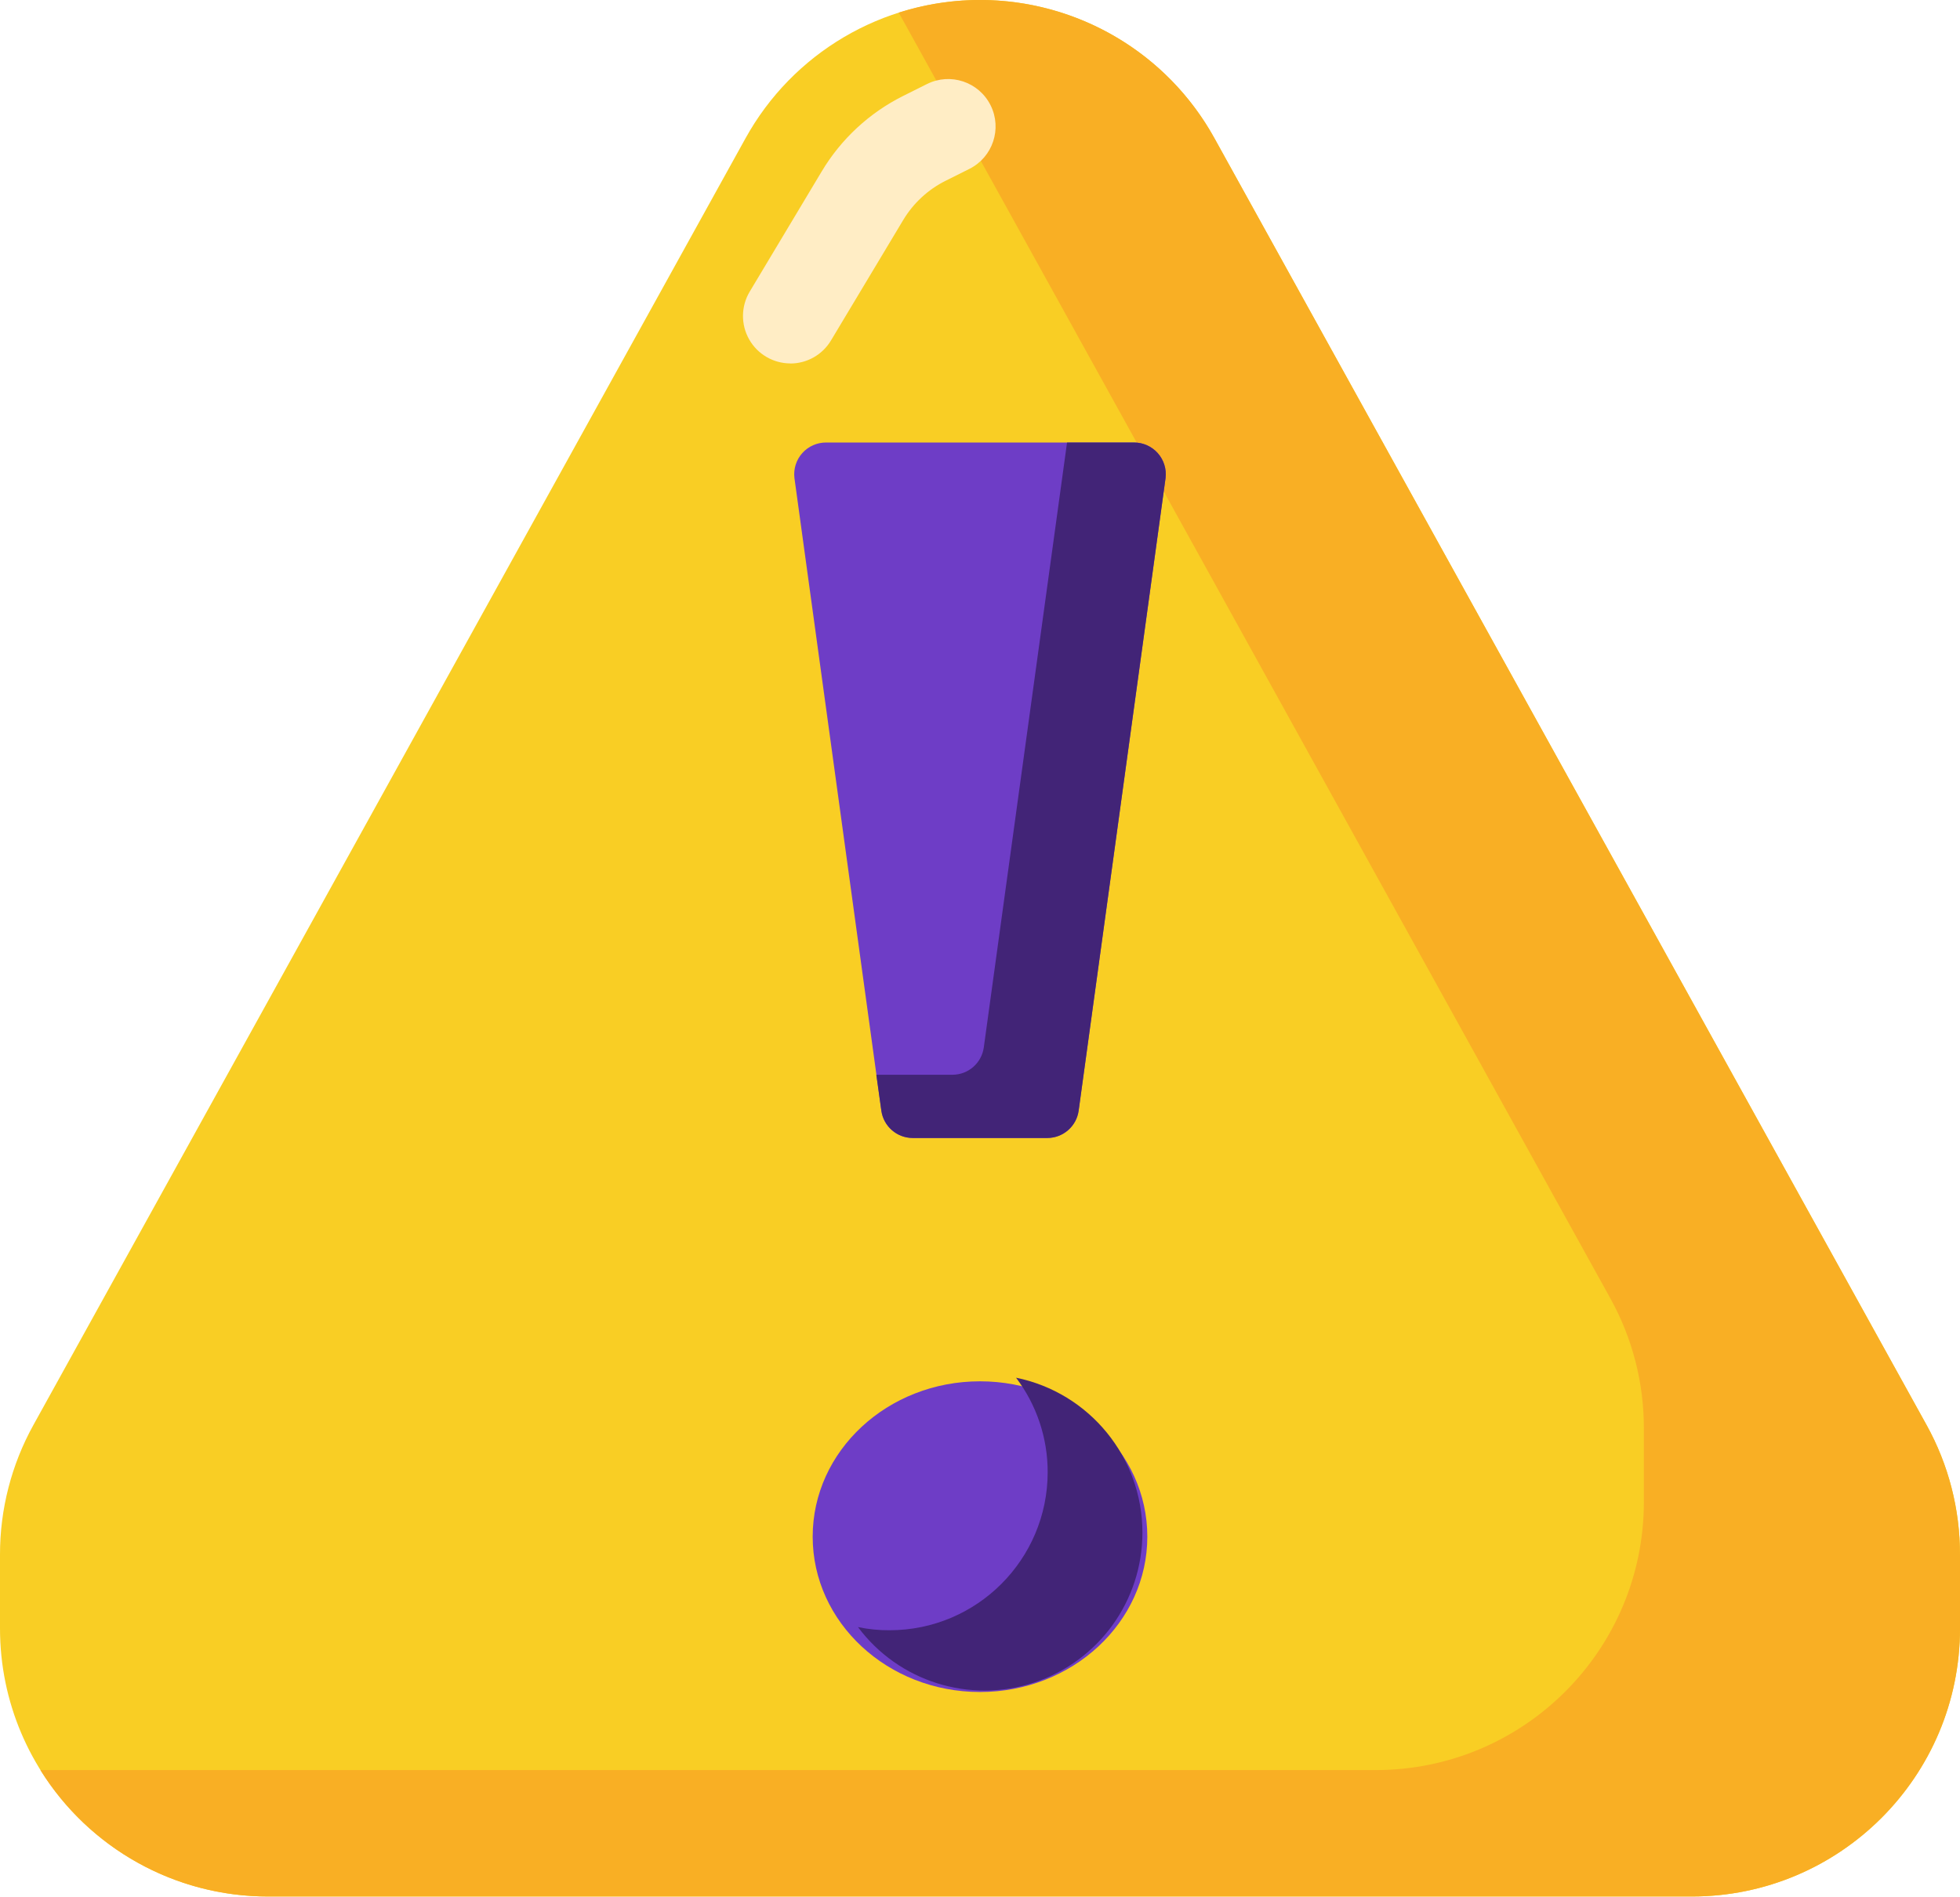
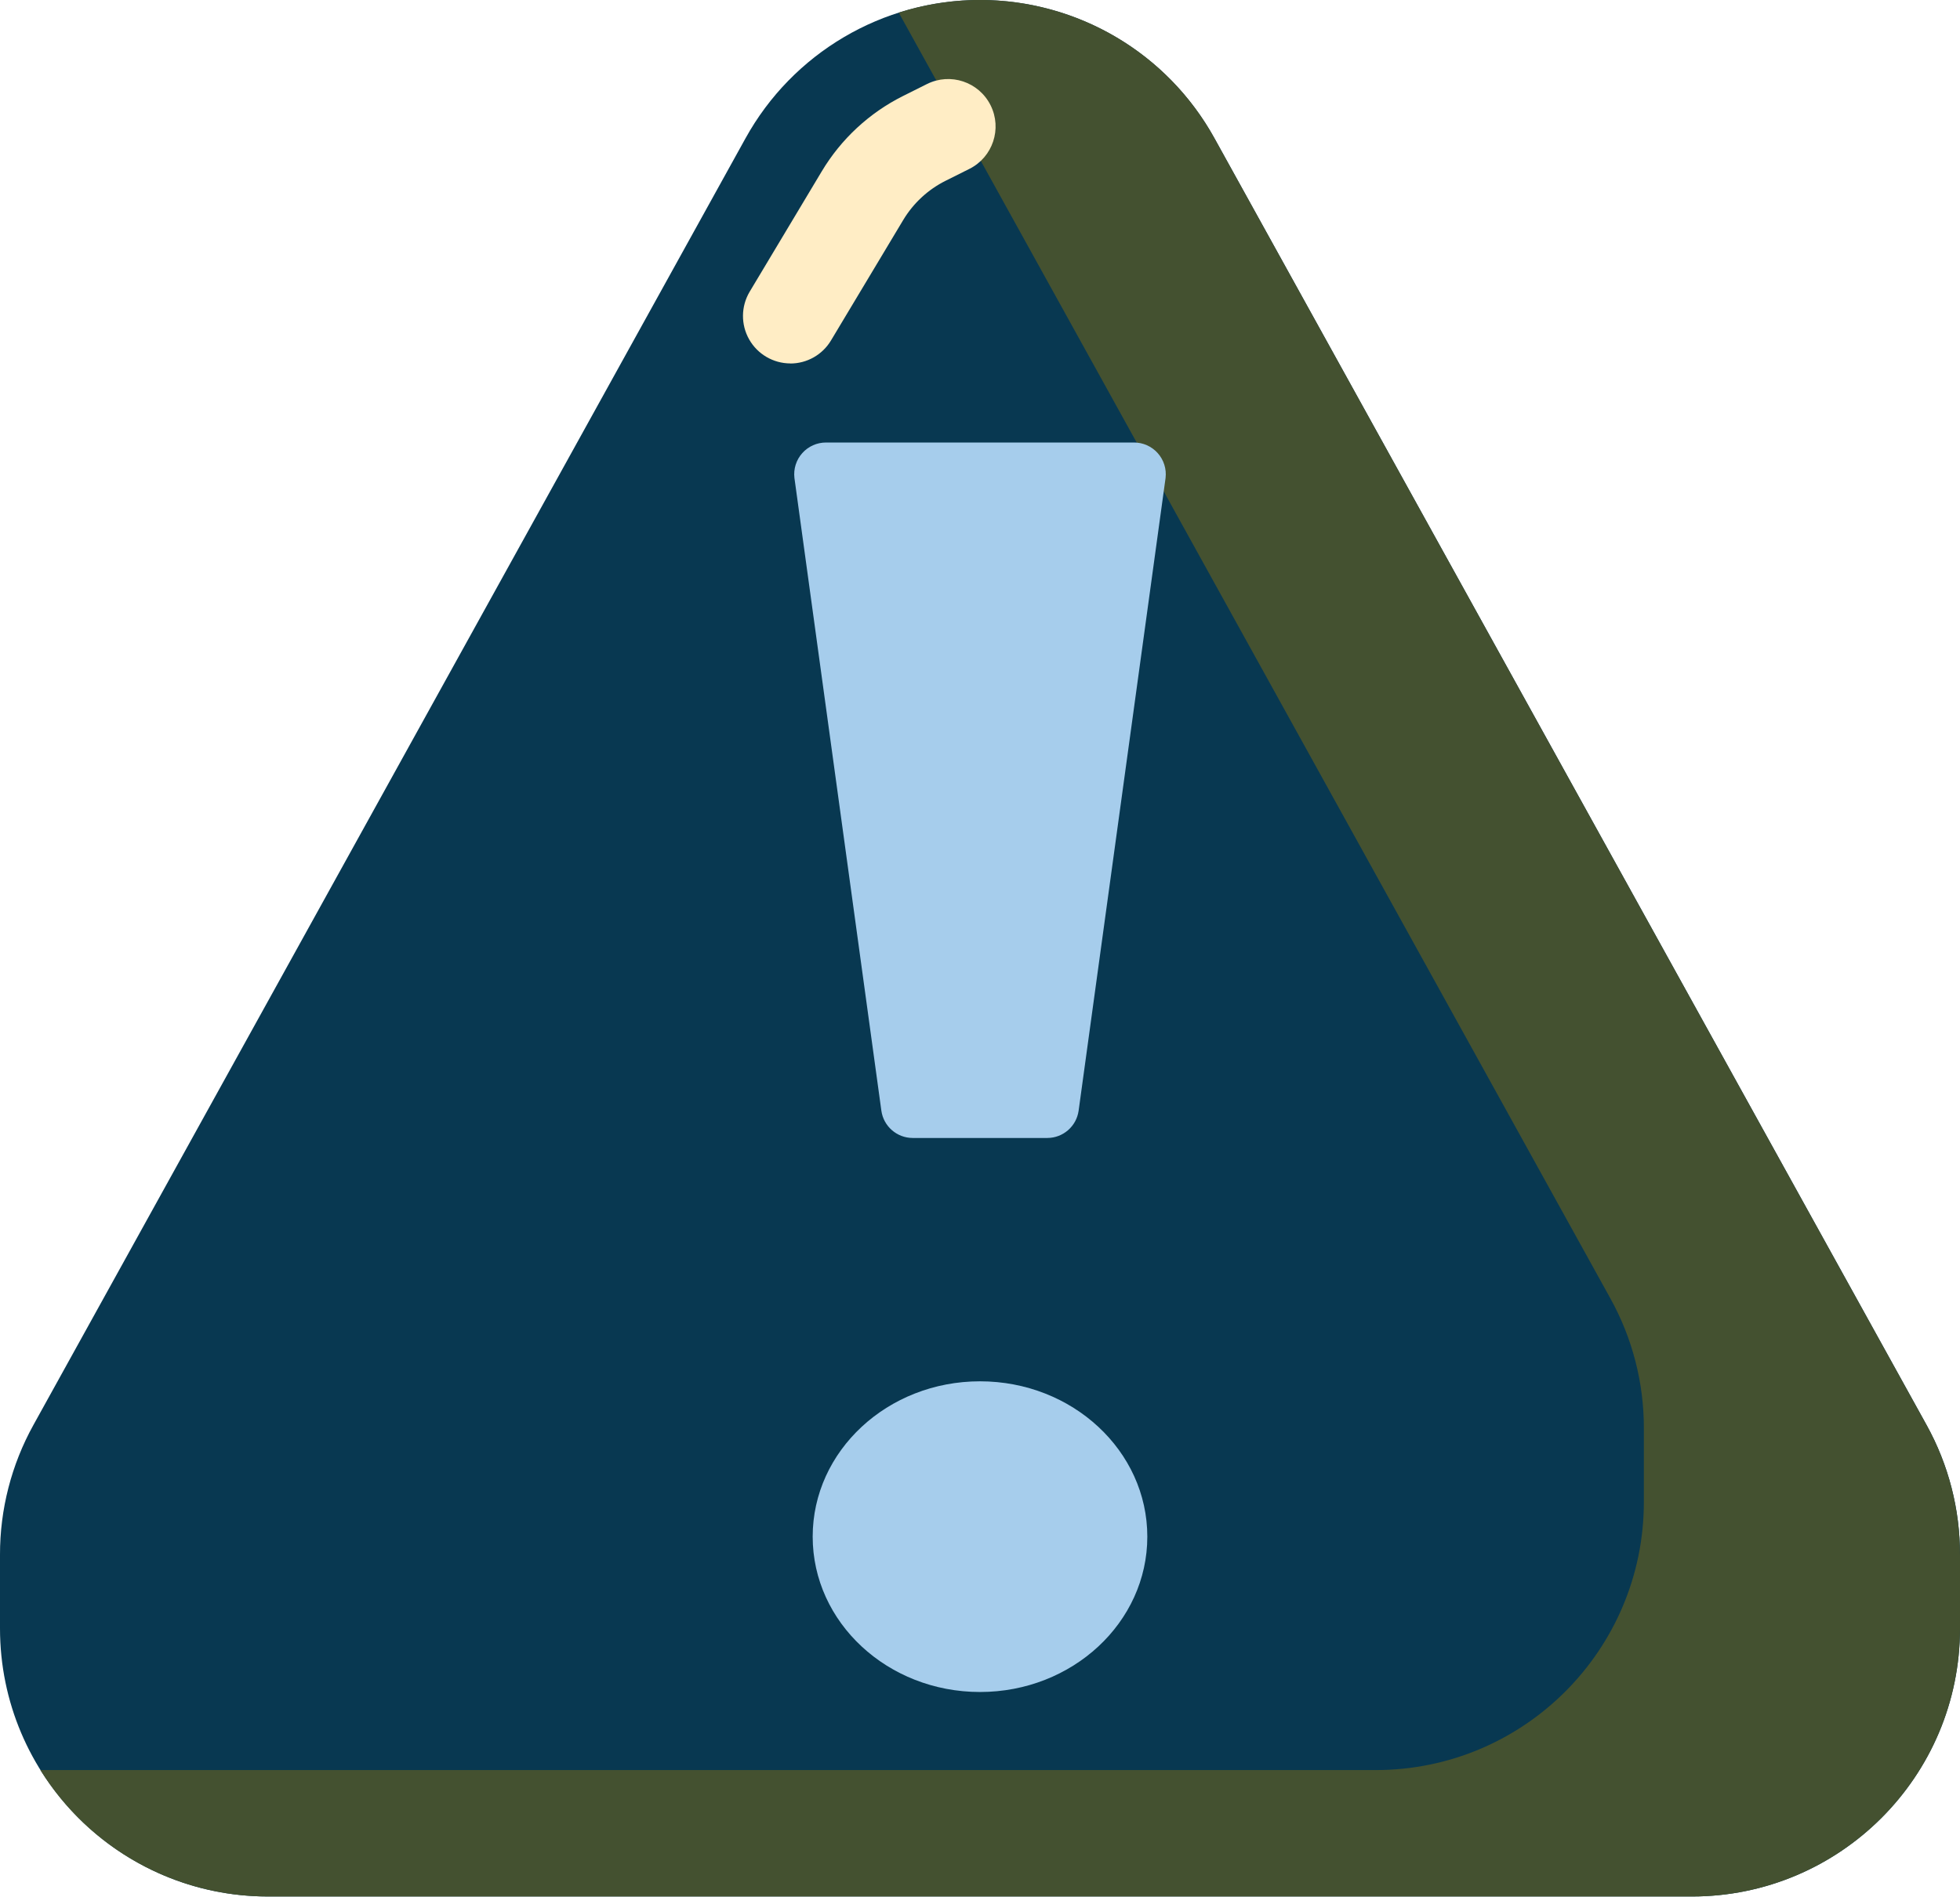
<svg xmlns="http://www.w3.org/2000/svg" width="82" height="79.355" viewBox="0 0 82 79.355">
-   <g id="alerta" transform="translate(0 0)">
-     <path id="Trazado_684794" data-name="Trazado 684794" d="M83,66.058v3.082A11.221,11.221,0,0,1,71.785,80.355H12.215A11.221,11.221,0,0,1,1,69.139V66.058a11.168,11.168,0,0,1,1.4-5.436L32.186,6.793a11.209,11.209,0,0,1,19.627,0L81.6,60.622A11.168,11.168,0,0,1,83,66.058Z" transform="translate(-1 -1)" fill="#f9ce24" />
-     <path id="Trazado_684795" data-name="Trazado 684795" d="M82.587,66.058v3.082A11.221,11.221,0,0,1,71.372,80.355H11.8a11.213,11.213,0,0,1-9.523-5.29H58.146A11.221,11.221,0,0,0,69.361,63.849V60.767a11.168,11.168,0,0,0-1.4-5.436L38.188,1.529A11.2,11.2,0,0,1,51.4,6.793L81.185,60.622a11.168,11.168,0,0,1,1.4,5.436Z" transform="translate(-0.587 -1)" fill="#f9af24" />
-     <ellipse id="Elipse_5447" data-name="Elipse 5447" cx="7" cy="6.5" rx="7" ry="6.5" transform="translate(34 57.798)" fill="#6e3dc6" />
-     <path id="Trazado_684796" data-name="Trazado 684796" d="M39.9,50.581A6.606,6.606,0,0,1,28,54.535a6.233,6.233,0,0,0,1.323.132,6.615,6.615,0,0,0,6.613-6.613A6.525,6.525,0,0,0,34.613,44.1,6.613,6.613,0,0,1,39.9,50.581Z" transform="translate(7.895 13.547)" fill="#422477" />
-     <path id="Trazado_684797" data-name="Trazado 684797" d="M40.337,15a1.328,1.328,0,0,1,1.323,1.481L38.022,42.959A1.325,1.325,0,0,1,36.713,44.1H31.079a1.325,1.325,0,0,1-1.309-1.137L26.132,16.481A1.328,1.328,0,0,1,27.455,15Z" transform="translate(7.104 3.516)" fill="#6e3dc6" />
-     <path id="Trazado_684798" data-name="Trazado 684798" d="M40.822,16.481,37.185,42.959A1.325,1.325,0,0,1,35.875,44.1H30.241a1.325,1.325,0,0,1-1.309-1.137l-.212-1.508h3.187a1.325,1.325,0,0,0,1.309-1.137L36.7,15h2.8A1.328,1.328,0,0,1,40.822,16.481Z" transform="translate(7.942 3.516)" fill="#422477" />
-     <g id="Grupo_946421" data-name="Grupo 946421" transform="translate(31.079 3.308)">
-       <path id="Trazado_684799" data-name="Trazado 684799" d="M26.483,15.4a1.985,1.985,0,0,1-1.7-3L27.8,7.362a8.275,8.275,0,0,1,3.4-3.152l1-.5a1.984,1.984,0,1,1,1.775,3.55l-1,.5A4.326,4.326,0,0,0,31.207,9.4L28.185,14.44a1.981,1.981,0,0,1-1.7.963Z" transform="translate(-24.499 -3.501)" fill="#ffedc5" />
+   <g id="Grupo_1204372" data-name="Grupo 1204372" transform="translate(-207 -7623.126)">
+     <g id="alerta" transform="translate(207 7623.126)">
+       <path id="Trazado_684794" data-name="Trazado 684794" d="M83,66.058v3.082A11.221,11.221,0,0,1,71.785,80.355H12.215A11.221,11.221,0,0,1,1,69.139V66.058a11.168,11.168,0,0,1,1.4-5.436L32.186,6.793a11.209,11.209,0,0,1,19.627,0L81.6,60.622A11.168,11.168,0,0,1,83,66.058Z" transform="translate(-1 -1)" fill="#083851" />
+       <path id="Trazado_684795" data-name="Trazado 684795" d="M82.587,66.058v3.082A11.221,11.221,0,0,1,71.372,80.355H11.8a11.213,11.213,0,0,1-9.523-5.29H58.146A11.221,11.221,0,0,0,69.361,63.849V60.767a11.168,11.168,0,0,0-1.4-5.436L38.188,1.529A11.2,11.2,0,0,1,51.4,6.793L81.185,60.622a11.168,11.168,0,0,1,1.4,5.436Z" transform="translate(-0.587 -1)" fill="#445130" />
+       <ellipse id="Elipse_5447" data-name="Elipse 5447" cx="7" cy="6.5" rx="7" ry="6.5" transform="translate(34 57.798)" fill="#a6cdec" />
+       <path id="Trazado_684797" data-name="Trazado 684797" d="M40.337,15a1.328,1.328,0,0,1,1.323,1.481L38.022,42.959A1.325,1.325,0,0,1,36.713,44.1H31.079a1.325,1.325,0,0,1-1.309-1.137L26.132,16.481A1.328,1.328,0,0,1,27.455,15Z" transform="translate(7.104 3.516)" fill="#a6cdec" />
+       <g id="Grupo_946421" data-name="Grupo 946421" transform="translate(31.079 3.308)">
+         <path id="Trazado_684799" data-name="Trazado 684799" d="M26.483,15.4a1.985,1.985,0,0,1-1.7-3L27.8,7.362a8.275,8.275,0,0,1,3.4-3.152l1-.5a1.984,1.984,0,1,1,1.775,3.55l-1,.5A4.326,4.326,0,0,0,31.207,9.4L28.185,14.44a1.981,1.981,0,0,1-1.7.963Z" transform="translate(-24.499 -3.501)" fill="#ffedc5" />
+       </g>
    </g>
  </g>
</svg>
